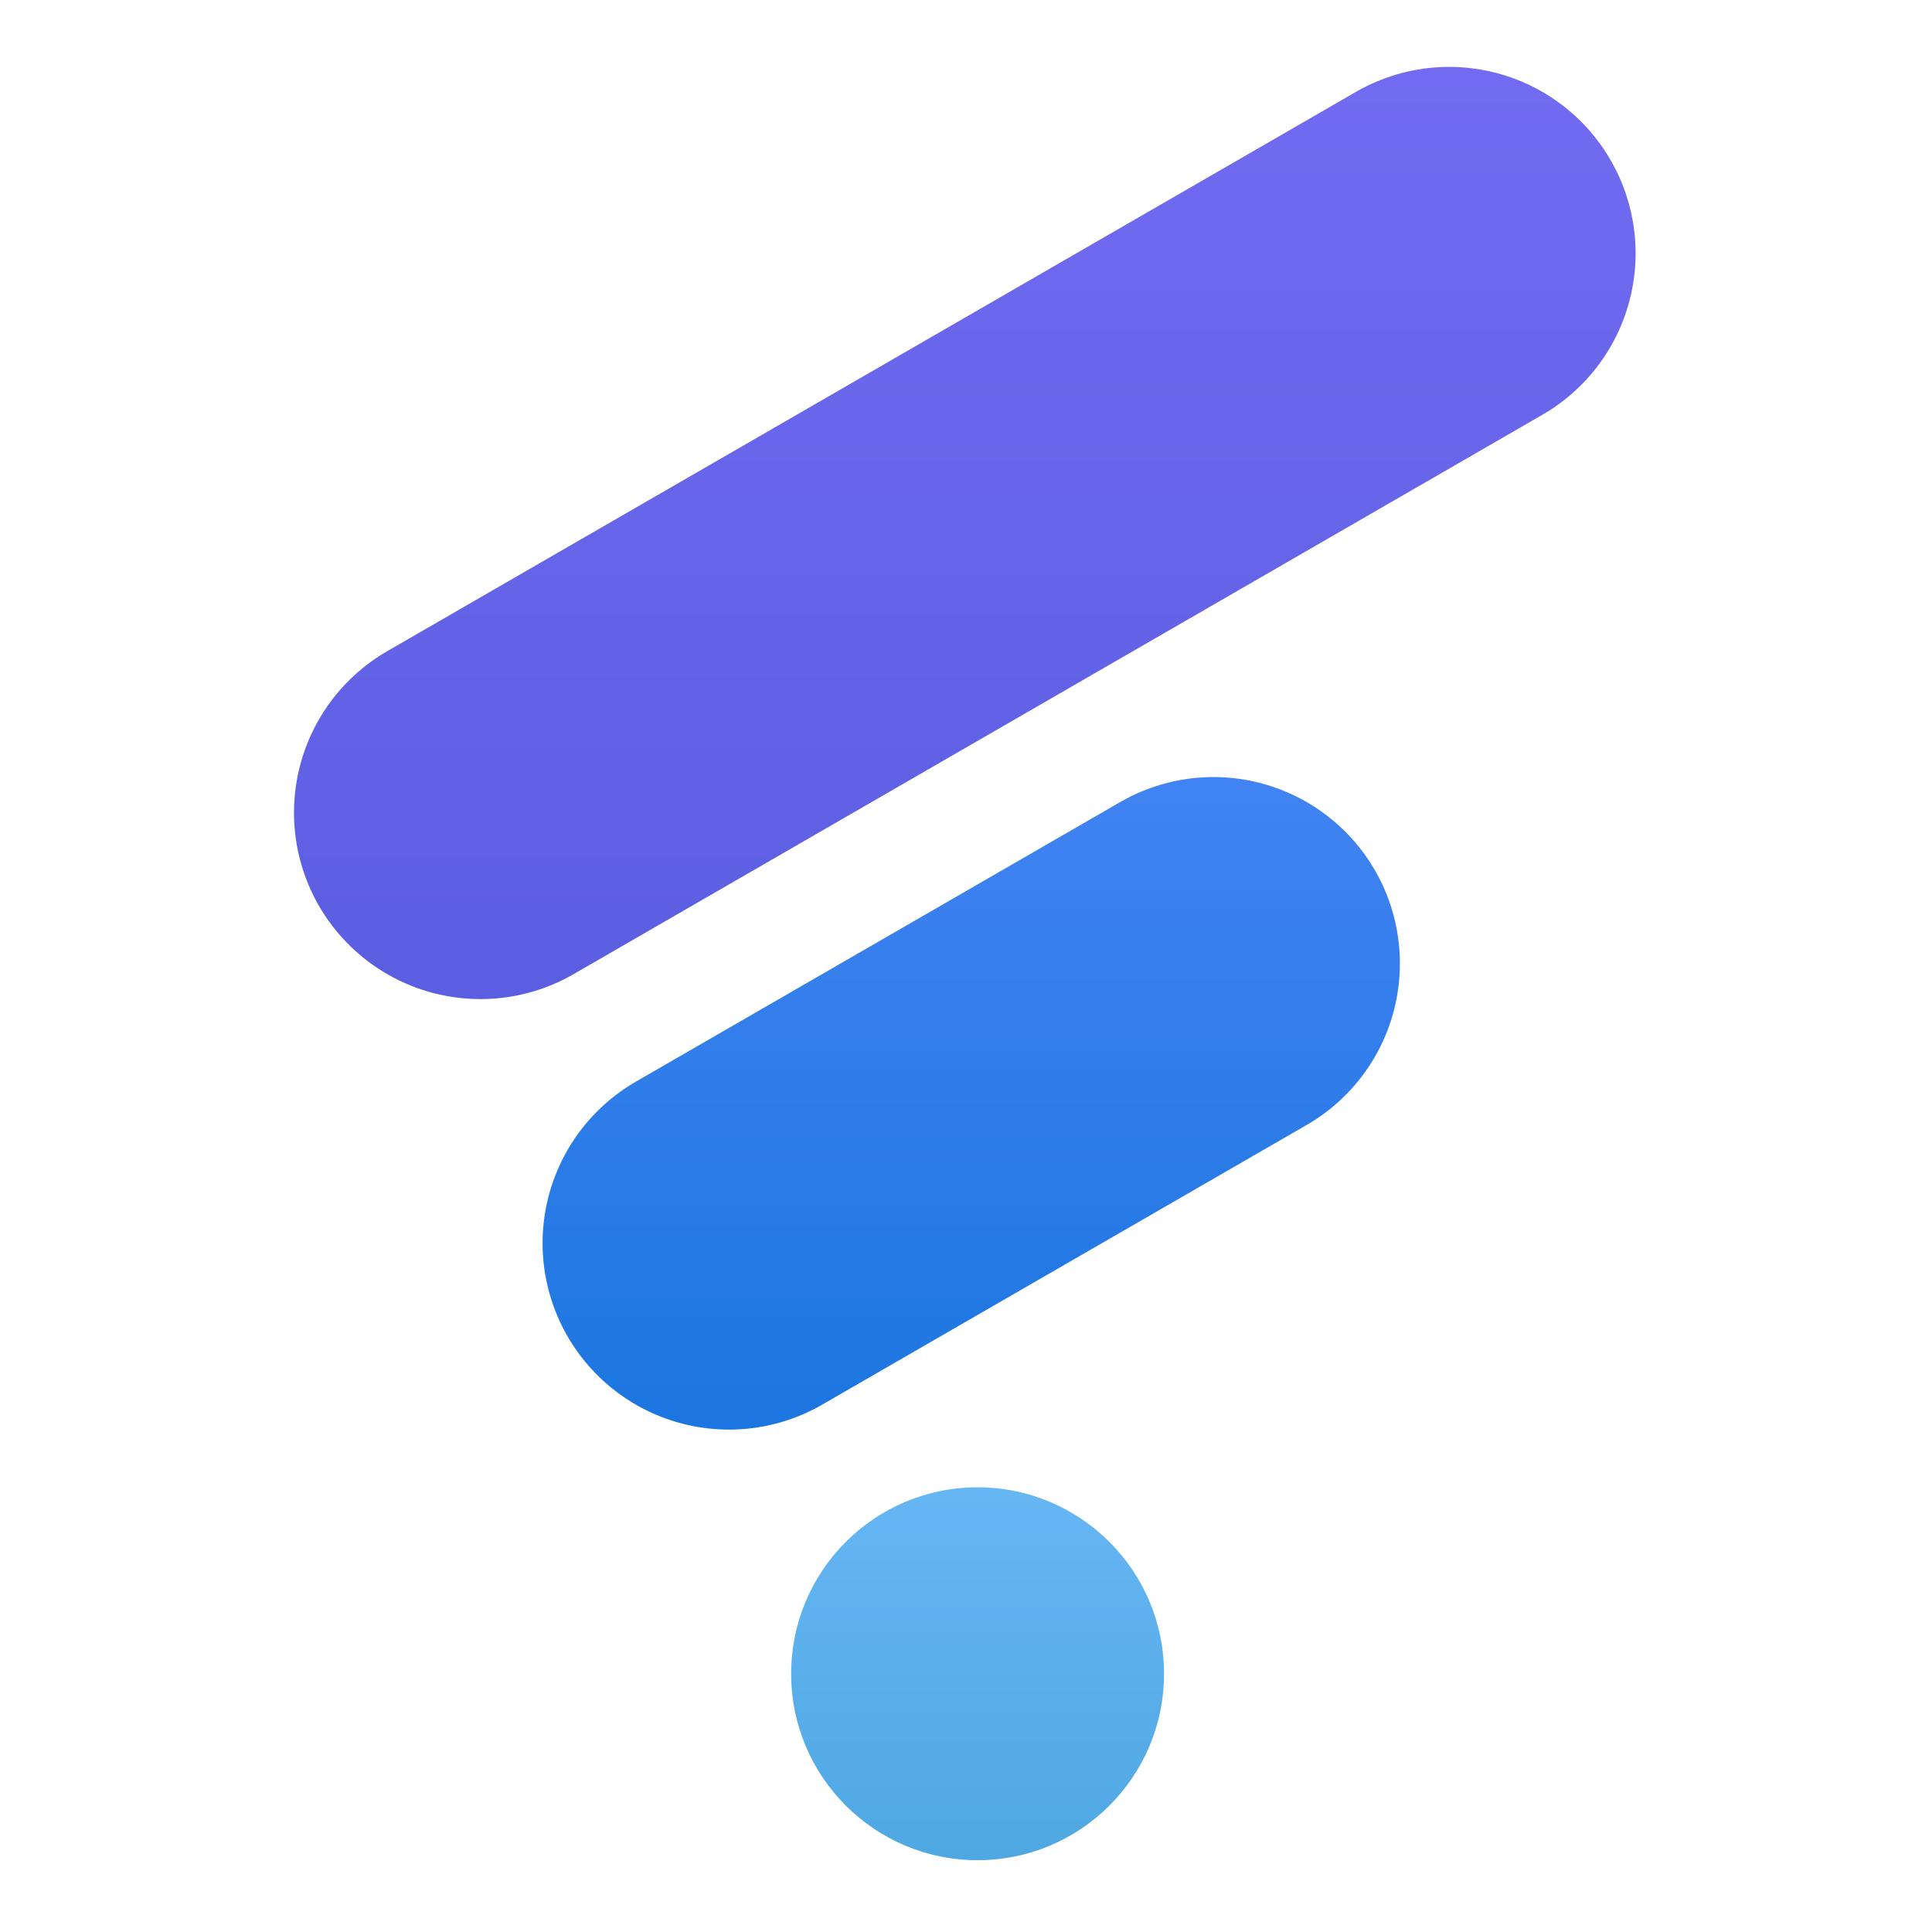
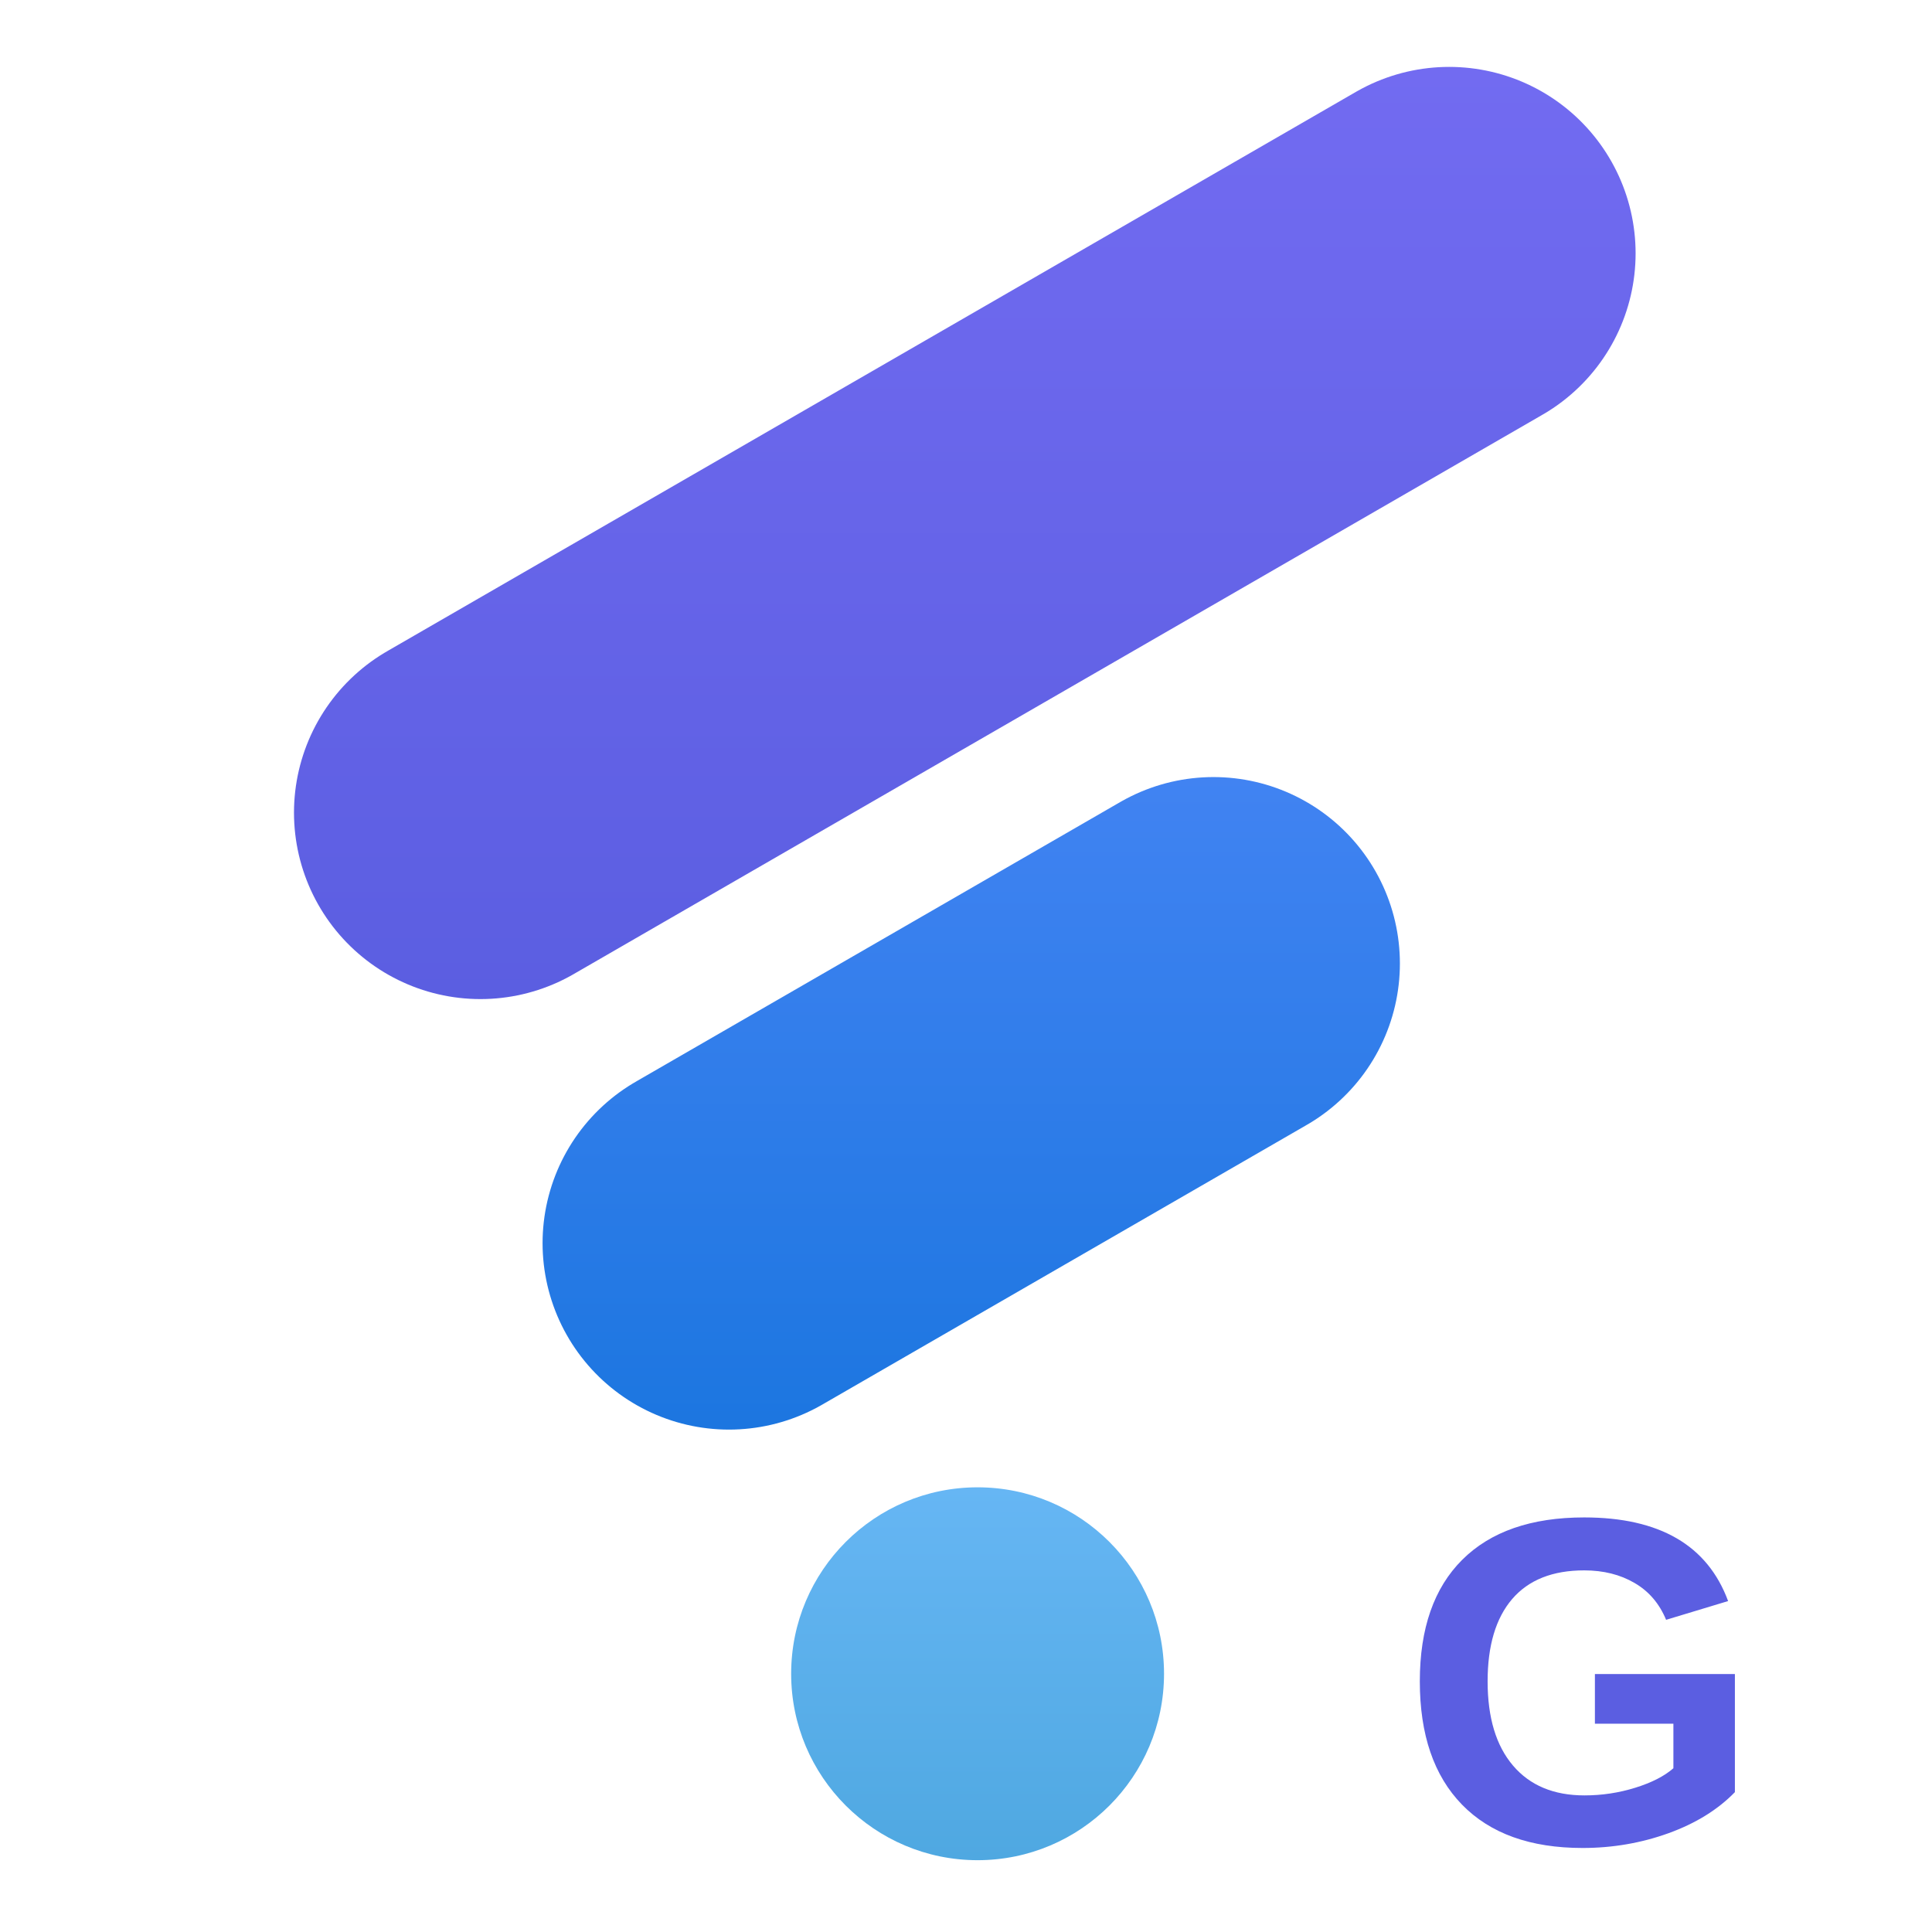
<svg xmlns="http://www.w3.org/2000/svg" width="240" height="240" viewBox="0 0 240 240">
  <defs>
    <linearGradient id="top" x1="0" y1="8.31" x2="0" y2="124.11" gradientUnits="userSpaceOnUse">
      <stop offset="0" stop-color="#726BF1" />
      <stop offset="1" stop-color="#5B5EE1" />
    </linearGradient>
    <linearGradient id="mid" x1="0" y1="96.53" x2="0" y2="177.59" gradientUnits="userSpaceOnUse">
      <stop offset="0" stop-color="#4183F2" />
      <stop offset="1" stop-color="#1C76E0" />
    </linearGradient>
    <linearGradient id="dot" x1="0" y1="184.76" x2="0" y2="231.08" gradientUnits="userSpaceOnUse">
      <stop offset="0" stop-color="#66B6F4" />
      <stop offset="1" stop-color="#4FA8E1" />
    </linearGradient>
  </defs>
  <g stroke-width="46.32" stroke-linecap="round">
    <line x1="59.68" y1="100.95" x2="180.02" y2="31.47" stroke="url(#top)" />
    <line x1="90.56" y1="154.43" x2="150.74" y2="119.69" stroke="url(#mid)" />
  </g>
  <circle cx="121.44" cy="207.92" r="23.16" fill="url(#dot)" />
+   <text x="174" y="229" font-family="Arial, sans-serif" font-size="58" font-weight="700" fill="#5B5EE1">G</text>
</svg>
